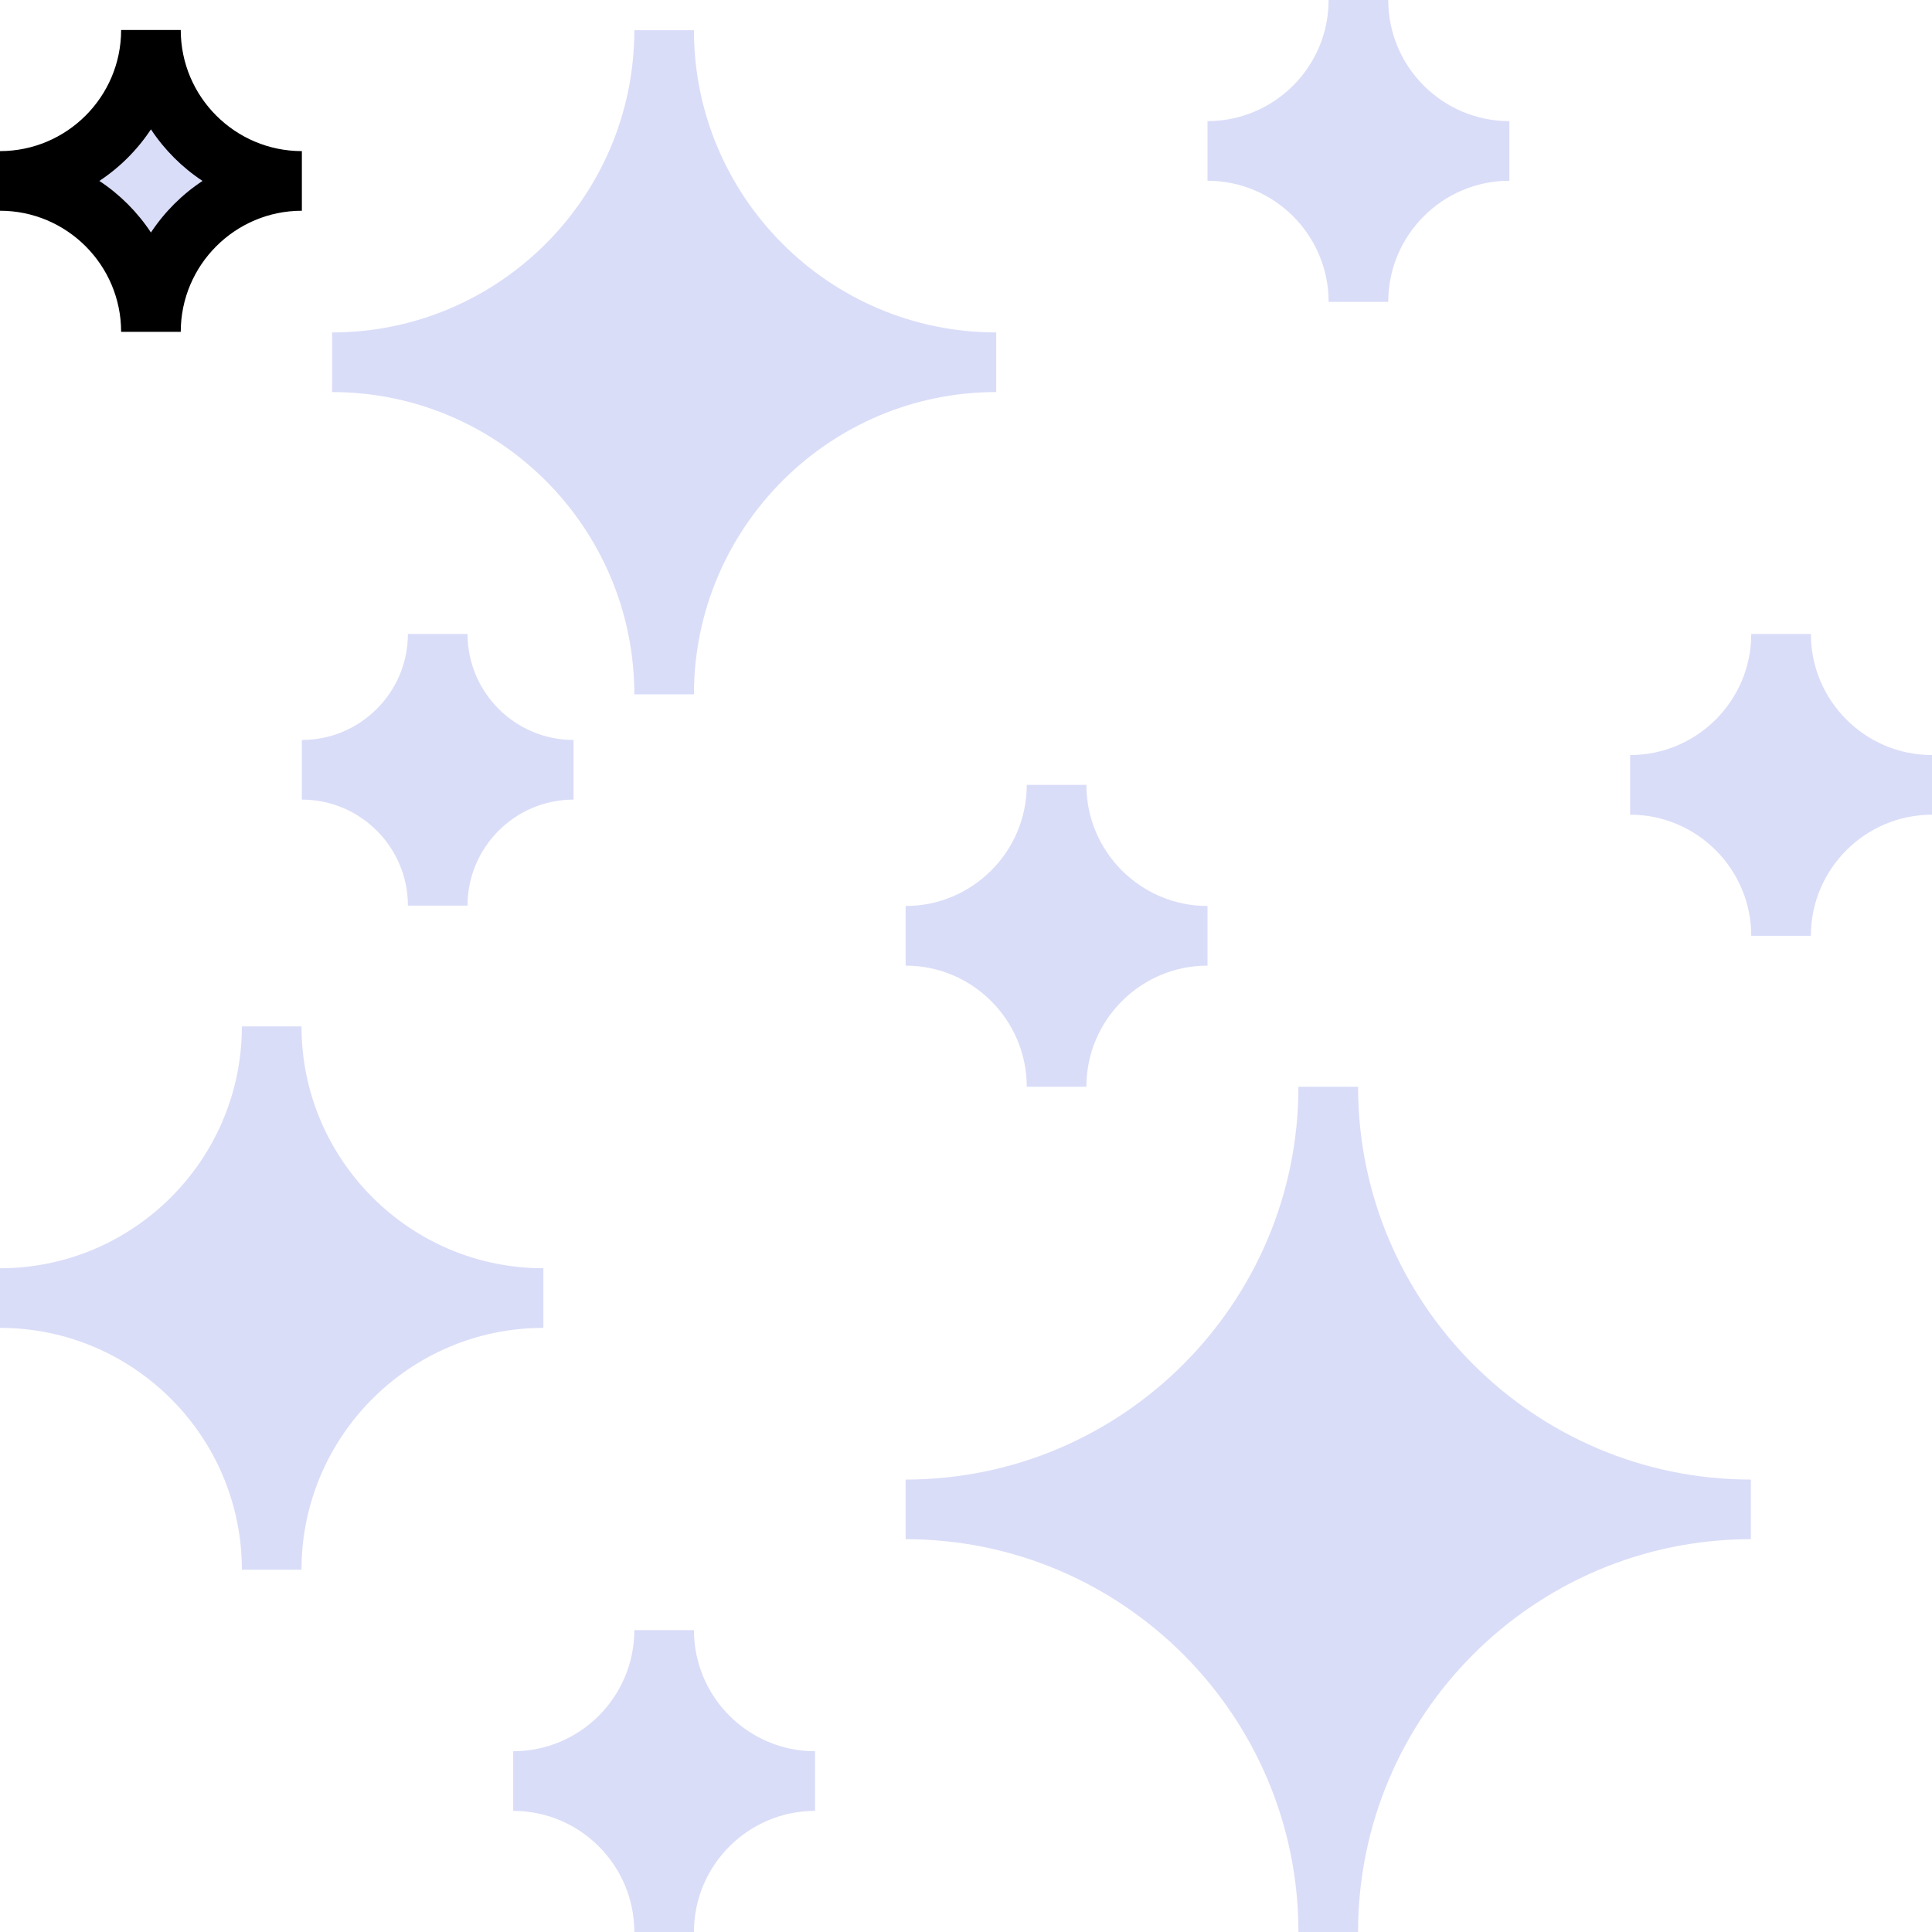
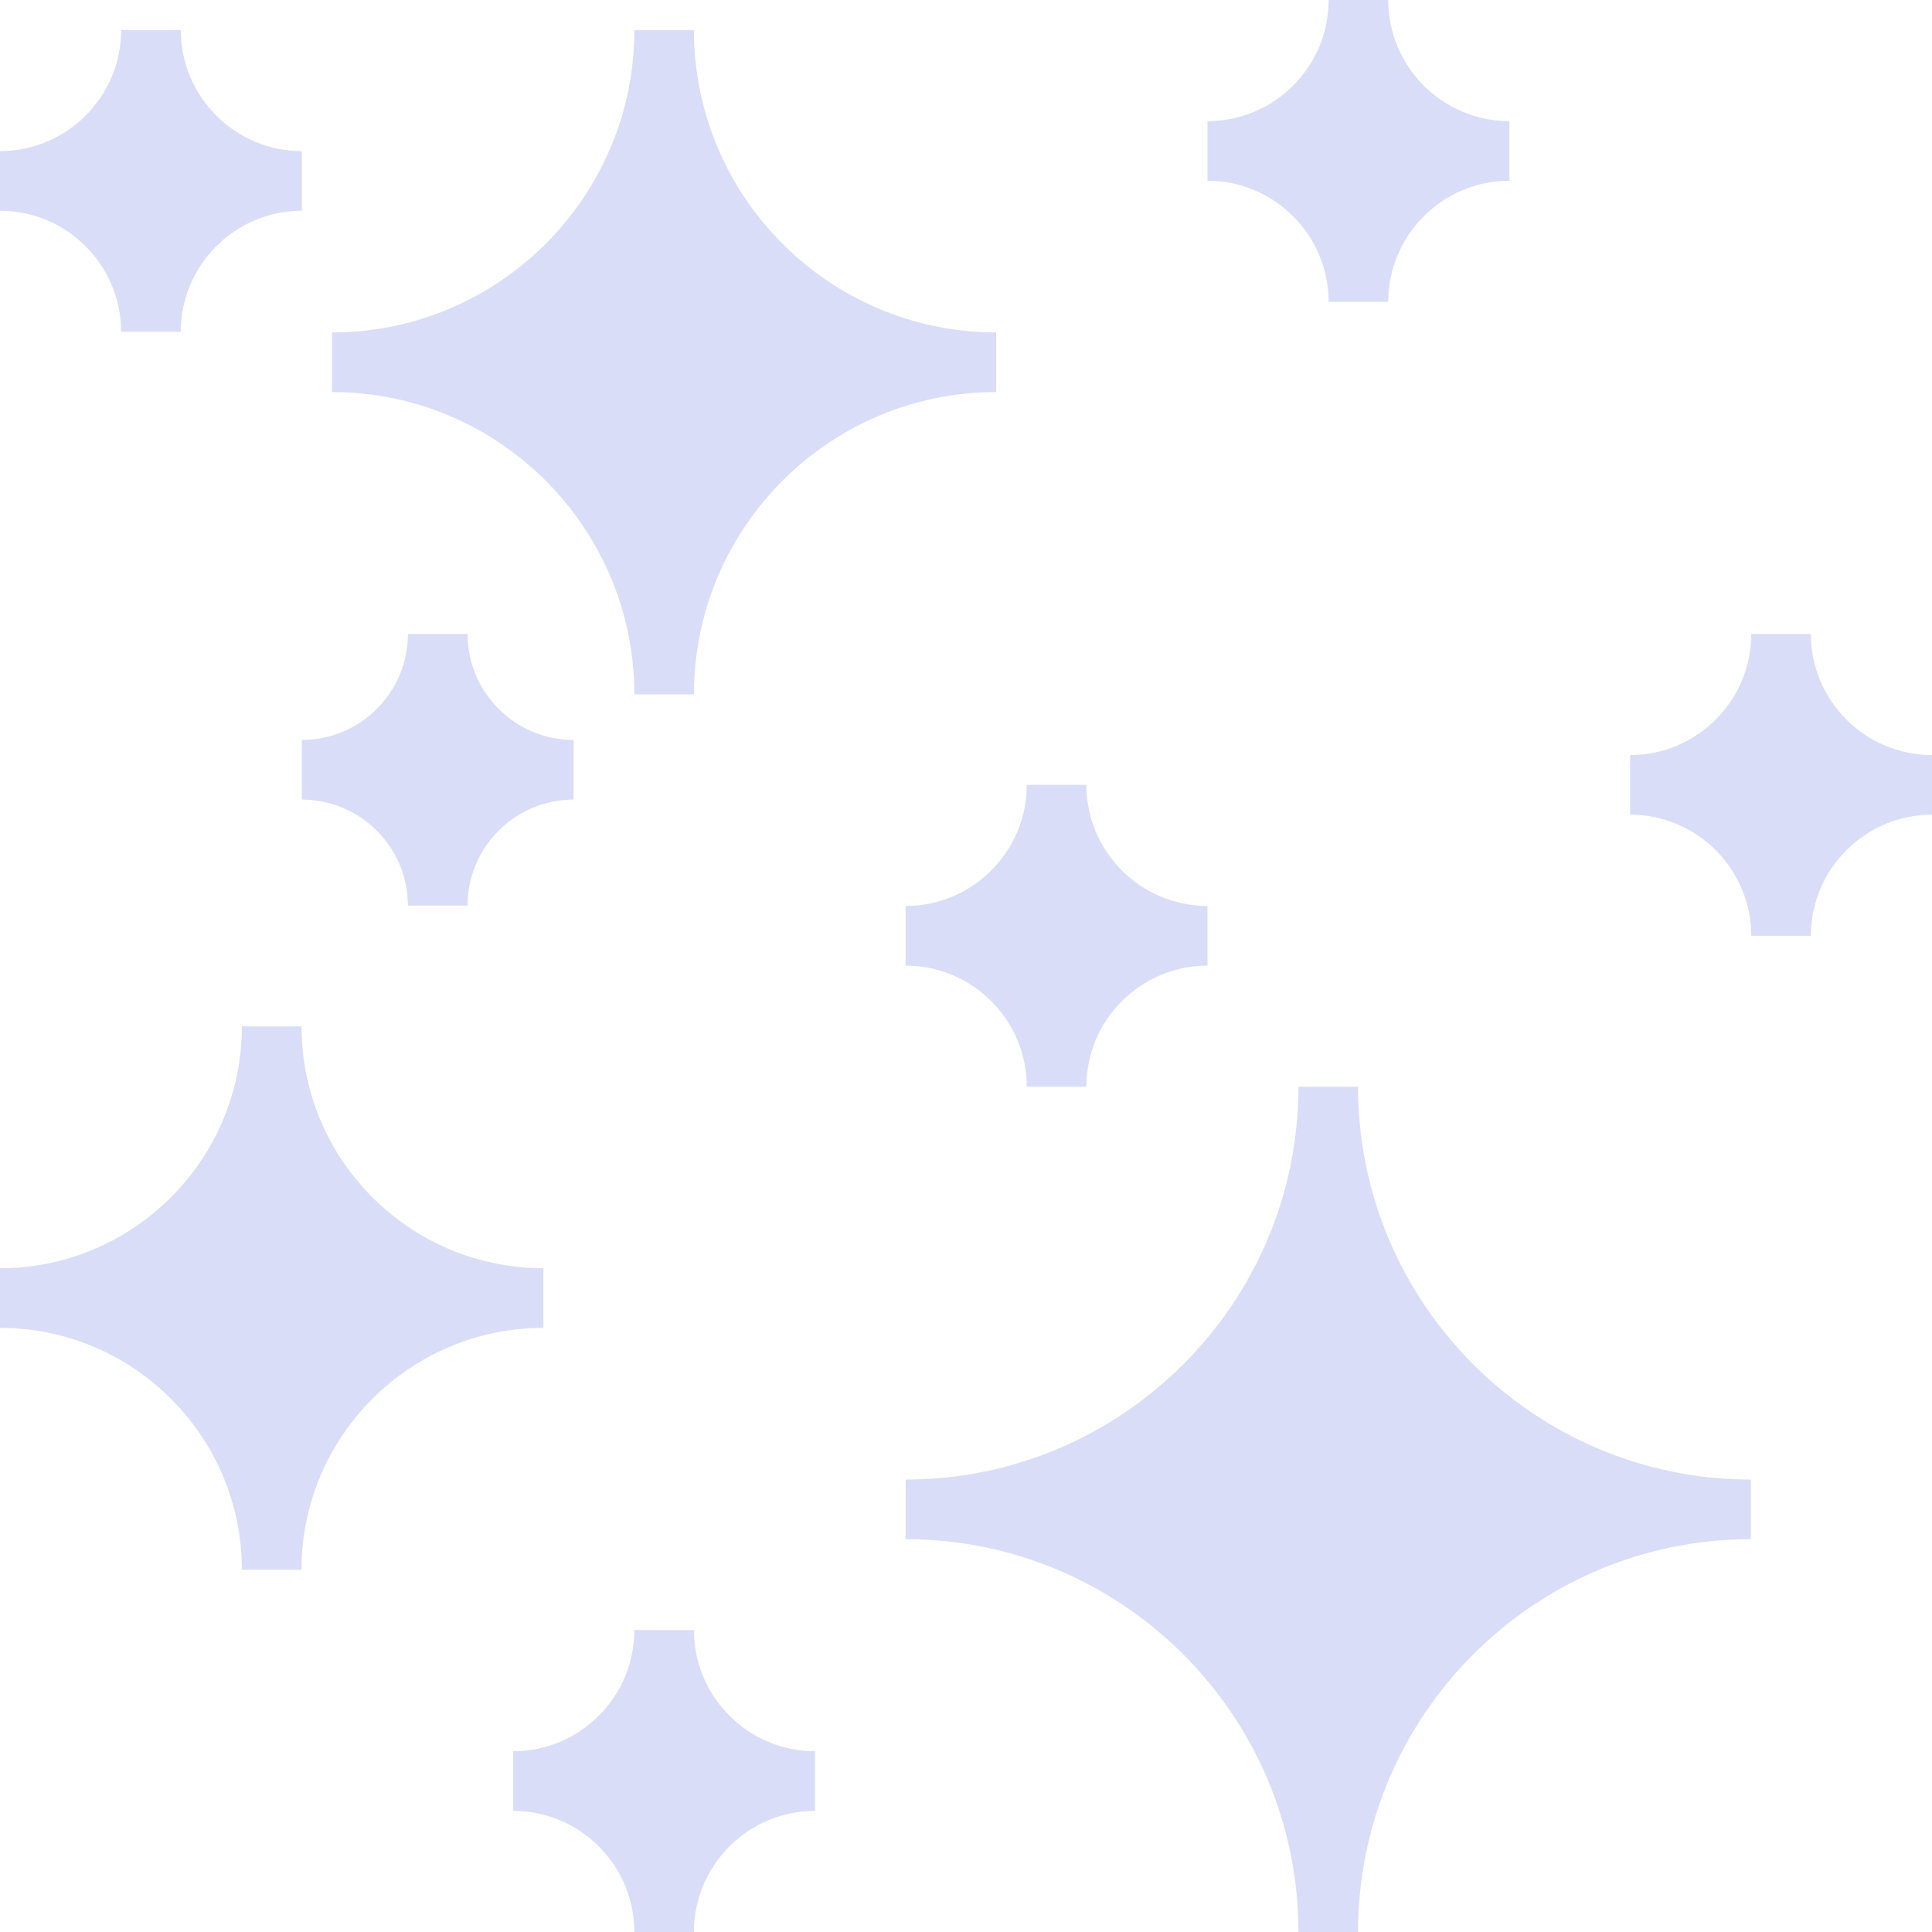
<svg xmlns="http://www.w3.org/2000/svg" version="1.1" id="Layer_1" x="0px" y="0px" viewBox="0 0 512.001 512.001" style="enable-background:new 0 0 512.001 512.001;" xml:space="preserve">
  <g>
    <path style="fill:#daddf8 ;" d="M0,344c39.764,0,72-32.236,72-72l0,0c0,39.764,32.236,72,72,72l0,0c-39.764,0-72,32.236-72,72l0,0   C72,376.236,39.764,344,0,344L0,344z" />
    <path style="fill:#daddf8 ;" d="M240.001,400c61.856,0,112.001-50.144,112.001-112l0,0c0,61.856,50.144,112,112.001,112l0,0   c-61.856,0-112.001,50.144-112.001,112.001l0,0C352,450.144,301.856,400,240.001,400L240.001,400z" />
    <path style="fill:#daddf8 ;" d="M88,96c48.601,0,88-39.399,88-88l0,0c0,48.601,39.399,88,88,88l0,0c-48.601,0-88,39.399-88,88l0,0   C176.001,135.399,136.601,96,88,96L88,96z" />
  </g>
  <g>
    <path style="fill:#daddf8 ;" d="M80.001,204c19.883,0,36-16.117,36-36l0,0c0,19.883,16.117,36,36,36l0,0c-19.883,0-36,16.117-36,36   l0,0C116,220.118,99.882,204,80.001,204L80.001,204z" />
    <path style="fill:#daddf8 ;" d="M432,208.001c22.092,0,40-17.908,40-40l0,0c0,22.092,17.908,40,40,40l0,0c-22.092,0-40,17.908-40,40   l0,0C472,225.909,454.091,208.001,432,208.001L432,208.001z" />
    <path style="fill:#daddf8 ;" d="M240.001,248c22.092,0,40-17.908,40-40l0,0c0,22.092,17.908,40,40,40l0,0c-22.092,0-40,17.908-40,40   l0,0C280,265.908,262.091,248,240.001,248L240.001,248z" />
    <path style="fill:#daddf8 ;" d="M0,47.947c22.092,0,40-17.909,40-40l0,0c0,22.091,17.908,40,40,40l0,0c-22.092,0-40,17.908-40,40   l0,0C40,65.855,22.092,47.947,0,47.947L0,47.947z" />
    <path style="fill:#daddf8 ;" d="M320,40c22.092,0,40-17.908,40-40l0,0c0,22.092,17.908,40,40,40l0,0c-22.092,0-40,17.908-40,40l0,0   C360,57.909,342.092,40,320,40L320,40z" />
    <path style="fill:#daddf8 ;" d="M136,472c22.092,0,40-17.908,40-40l0,0c0,22.092,17.908,40,40,40l0,0c-22.092,0-40,17.908-40,40l0,0   C176.001,489.908,158.091,472,136,472L136,472z" />
  </g>
  <g>
    <path style="fill:#daddf8 ;" d="M123.901,240.001h-15.802c0-15.494-12.605-28.099-28.099-28.099v-15.802   c15.494,0,28.099-12.605,28.099-28.099h15.802c0,15.494,12.605,28.099,28.099,28.099v15.802   C136.506,211.902,123.901,224.506,123.901,240.001z M105.101,204c4.24,2.966,7.934,6.659,10.899,10.899   c2.966-4.24,6.659-7.934,10.899-10.899c-4.24-2.966-7.934-6.659-10.899-10.899C113.034,197.341,109.341,201.035,105.101,204z" />
    <path style="fill:#daddf8 ;" d="M79.901,416H64.099c0-35.344-28.754-64.099-64.099-64.099v-15.802   c35.344,0,64.099-28.754,64.099-64.099h15.802c0,35.344,28.754,64.099,64.099,64.099v15.802   C108.656,351.901,79.901,380.656,79.901,416z M34.631,344c16.282,7.862,29.506,21.088,37.37,37.37   c7.862-16.282,21.088-29.506,37.37-37.37c-16.282-7.862-29.506-21.088-37.37-37.37C64.137,322.912,50.912,336.137,34.631,344z" />
    <path style="fill:#daddf8 ;" d="M479.901,248h-15.802c0-17.699-14.399-32.099-32.099-32.099v-15.802   c17.699,0,32.099-14.399,32.099-32.099h15.802c0,17.699,14.399,32.099,32.099,32.099v15.802   C494.301,215.902,479.901,230.301,479.901,248z M458.328,208.001c5.428,3.584,10.087,8.244,13.671,13.671   c3.584-5.428,8.244-10.087,13.671-13.671c-5.428-3.584-10.087-8.244-13.671-13.671   C468.416,199.756,463.756,204.415,458.328,208.001z" />
    <path style="fill:#daddf8 ;" d="M287.901,288h-15.802c0-17.699-14.399-32.099-32.099-32.099v-15.802   c17.699,0,32.099-14.399,32.099-32.099h15.802c0,17.699,14.399,32.099,32.099,32.099v15.802   C302.301,255.901,287.901,270.301,287.901,288z M266.328,248c5.428,3.584,10.087,8.244,13.671,13.671   c3.584-5.428,8.244-10.087,13.671-13.671c-5.428-3.584-10.087-8.244-13.671-13.671C276.416,239.756,271.756,244.416,266.328,248z" />
-     <path style="fill:#daddf8 B;" d="M47.901,87.947H32.099C32.099,70.248,17.7,55.848,0,55.848V40.046   c17.699,0,32.099-14.399,32.099-32.099h15.802c0,17.699,14.399,32.099,32.099,32.099v15.802   C62.301,55.848,47.901,70.248,47.901,87.947z M26.329,47.947C31.757,51.531,36.416,56.19,40,61.618   c3.584-5.428,8.244-10.087,13.671-13.671C48.244,44.363,43.584,39.703,40,34.276C36.415,39.703,31.757,44.363,26.329,47.947z" />
+     <path style="fill:#daddf8 ;" d="M47.901,87.947H32.099C32.099,70.248,17.7,55.848,0,55.848V40.046   c17.699,0,32.099-14.399,32.099-32.099h15.802c0,17.699,14.399,32.099,32.099,32.099v15.802   C62.301,55.848,47.901,70.248,47.901,87.947z M26.329,47.947C31.757,51.531,36.416,56.19,40,61.618   c3.584-5.428,8.244-10.087,13.671-13.671C48.244,44.363,43.584,39.703,40,34.276C36.415,39.703,31.757,44.363,26.329,47.947z" />
    <path style="fill:#daddf8 ;" d="M367.901,80.001h-15.802c0-17.699-14.399-32.099-32.099-32.099V32.099   c17.699,0,32.099-14.399,32.099-32.099h15.802c0,17.699,14.399,32.099,32.099,32.099v15.802   C382.301,47.901,367.901,62.301,367.901,80.001z M346.329,40c5.428,3.584,10.087,8.244,13.671,13.671   c3.584-5.428,8.244-10.087,13.671-13.671c-5.428-3.584-10.087-8.244-13.671-13.671C356.415,31.757,351.757,36.415,346.329,40z" />
    <path style="fill:#daddf8 ;" d="M183.902,512h-15.802c0-17.699-14.399-32.099-32.099-32.099v-15.802   c17.699,0,32.099-14.399,32.099-32.099h15.802c0,17.699,14.399,32.099,32.099,32.099v15.802   C198.301,479.901,183.902,494.301,183.902,512z M162.328,472c5.428,3.584,10.087,8.244,13.671,13.671   c3.584-5.428,8.244-10.087,13.671-13.671c-5.428-3.584-10.087-8.244-13.671-13.671C172.415,463.756,167.756,468.416,162.328,472z" />
    <path style="fill:#daddf8 ;" d="M359.901,512h-15.802c0-57.4-46.698-104.099-104.099-104.099v-15.802   c57.4,0,104.099-46.698,104.099-104.099h15.802c0,57.4,46.698,104.099,104.099,104.099v15.802   C406.6,407.902,359.901,454.6,359.901,512z M282.82,400c31.723,12.171,57.01,37.457,69.18,69.18   c12.171-31.723,37.457-57.01,69.18-69.18c-31.723-12.171-57.01-37.457-69.18-69.18C339.829,362.542,314.543,387.829,282.82,400z" />
    <path style="fill:#daddf8 ;" d="M183.902,184h-15.802c0-44.167-35.932-80.099-80.098-80.099V88.099   c44.167,0,80.098-35.932,80.098-80.098h15.802c0,44.167,35.932,80.098,80.098,80.098v15.802   C219.833,103.901,183.902,139.833,183.902,184z M126.115,96c22.284,9.689,40.195,27.601,49.884,49.884   c9.689-22.284,27.601-40.195,49.884-49.884c-22.284-9.689-40.195-27.601-49.884-49.884C166.311,68.399,148.399,86.311,126.115,96z" />
  </g>
  <g>
</g>
  <g>
</g>
  <g>
</g>
  <g>
</g>
  <g>
</g>
  <g>
</g>
  <g>
</g>
  <g>
</g>
  <g>
</g>
  <g>
</g>
  <g>
</g>
  <g>
</g>
  <g>
</g>
  <g>
</g>
  <g>
</g>
</svg>
